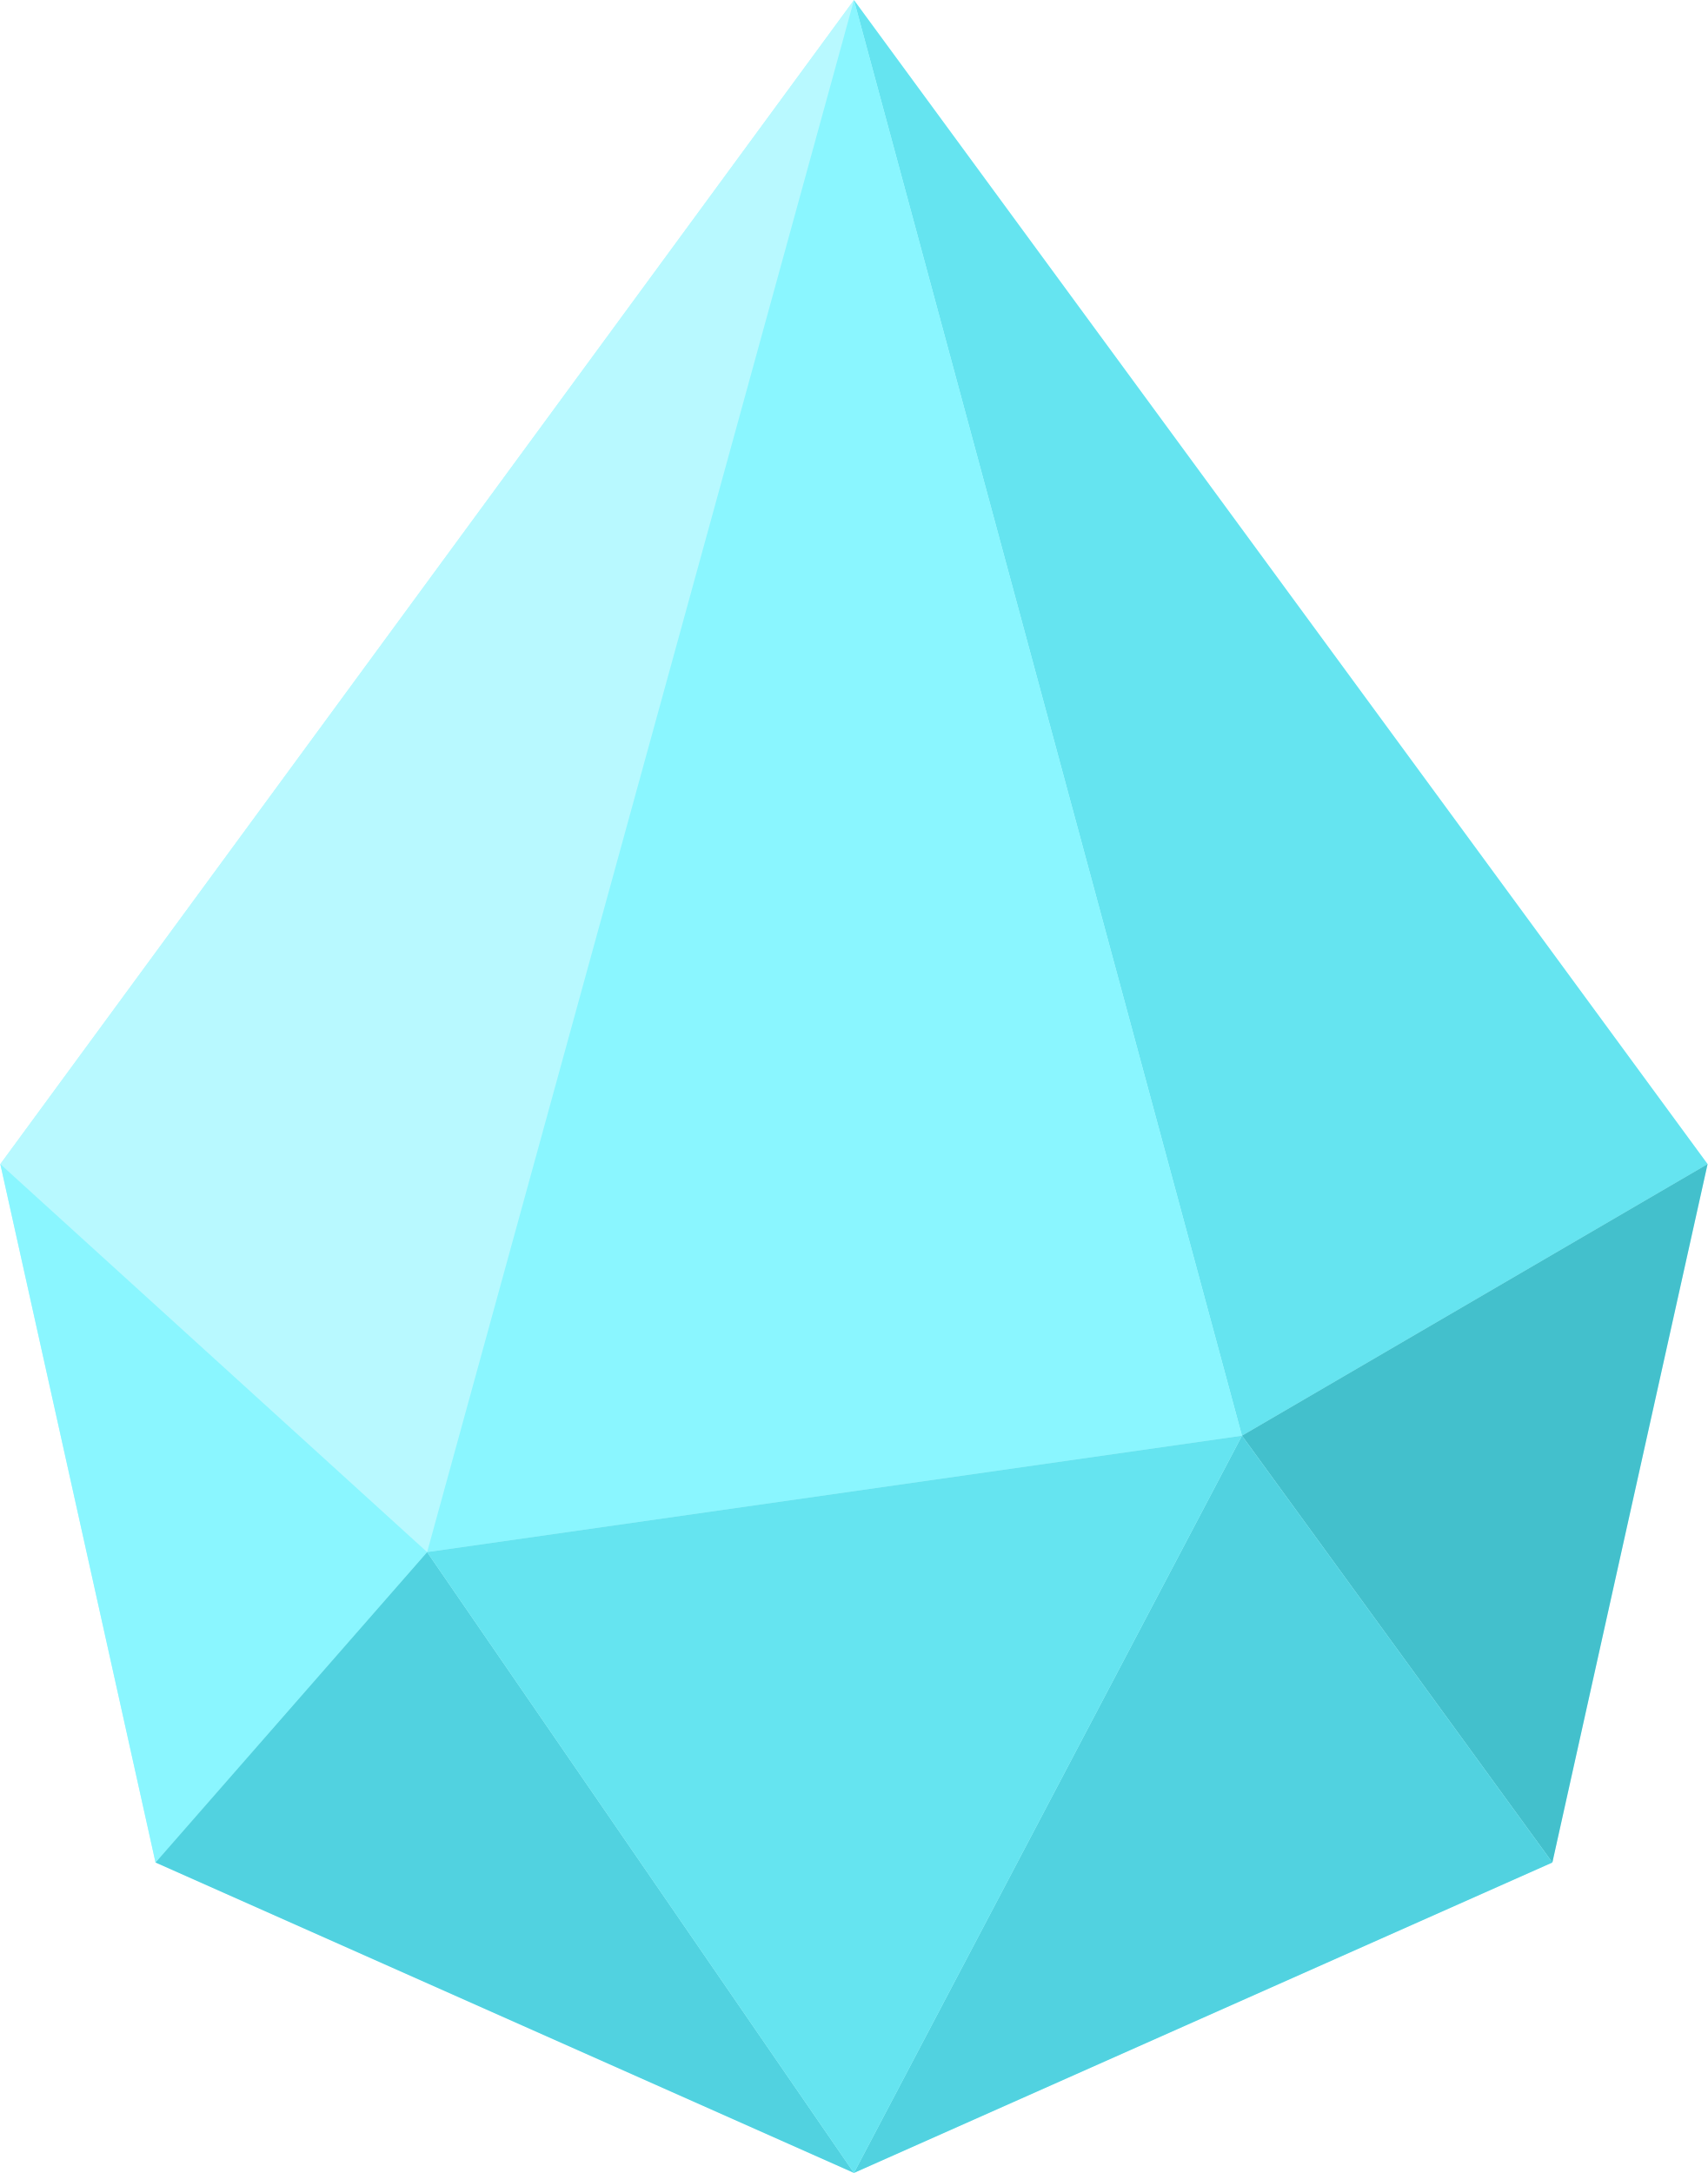
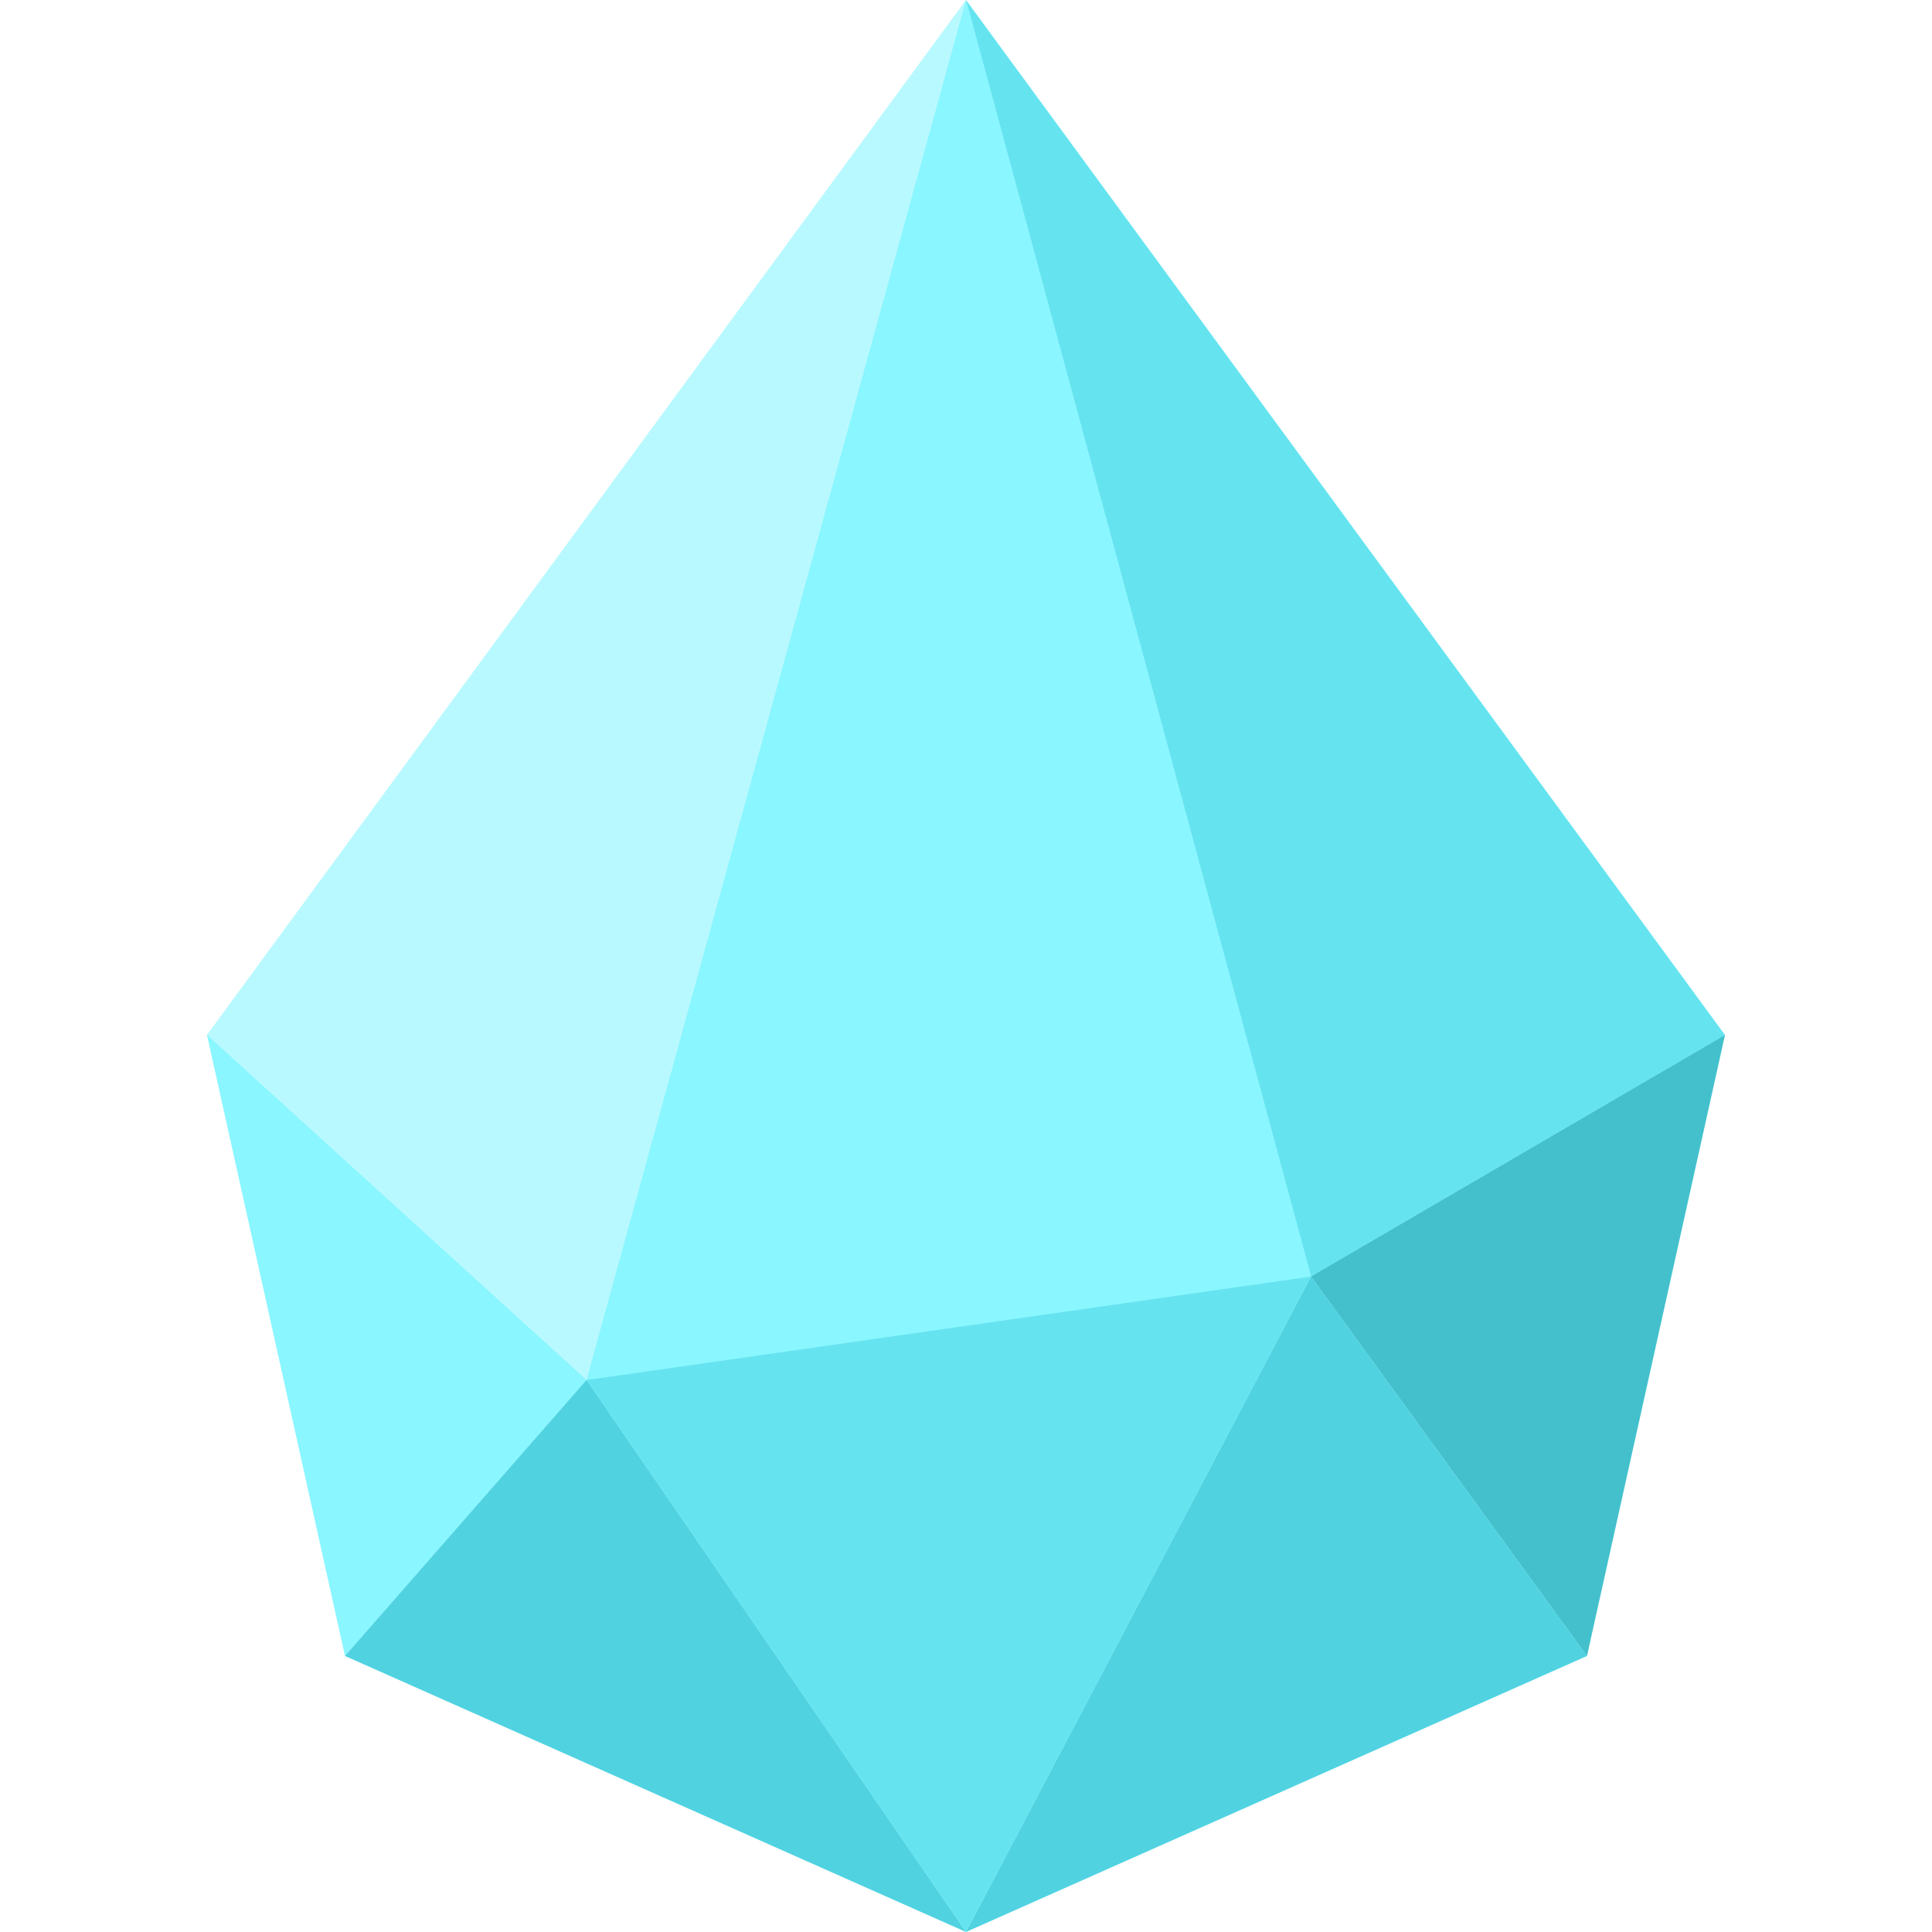
- <svg xmlns="http://www.w3.org/2000/svg" width="705" height="897" viewBox="0 0 705 897" fill="none">
+ <svg xmlns="http://www.w3.org/2000/svg" width="30" height="30" viewBox="0 0 705 897" fill="none">
  <path d="M352.5 0.033L0.133 480.533L64.2 768.833L352.5 896.967L640.8 768.833L704.867 480.533L352.5 0.033Z" fill="#B8F9FF" />
  <path d="M512.667 592.65L352.5 0.033L704.867 480.533L512.667 592.65Z" fill="#65E4F0" />
  <path d="M0.133 480.533L352.5 0.033L176.317 640.7L0.133 480.533Z" fill="#B8F9FF" />
  <path d="M176.317 640.7L352.5 0.033L512.667 592.65L176.317 640.7Z" fill="#8AF6FF" />
  <path d="M0.133 480.533L176.317 640.7L64.2 768.833L0.133 480.533Z" fill="#8AF6FF" />
  <path d="M64.2 768.833L176.317 640.7L352.5 896.967L64.2 768.833Z" fill="#51D2E0" />
  <path d="M512.667 592.65L704.867 480.533L640.8 768.833L512.667 592.65Z" fill="#43C0CC" />
  <path d="M352.5 896.967L512.667 592.65L640.8 768.833L352.5 896.967Z" fill="#51D2E0" />
  <path d="M176.317 640.7L512.667 592.65L352.5 896.967L176.317 640.7Z" fill="#65E4F0" />
</svg>
